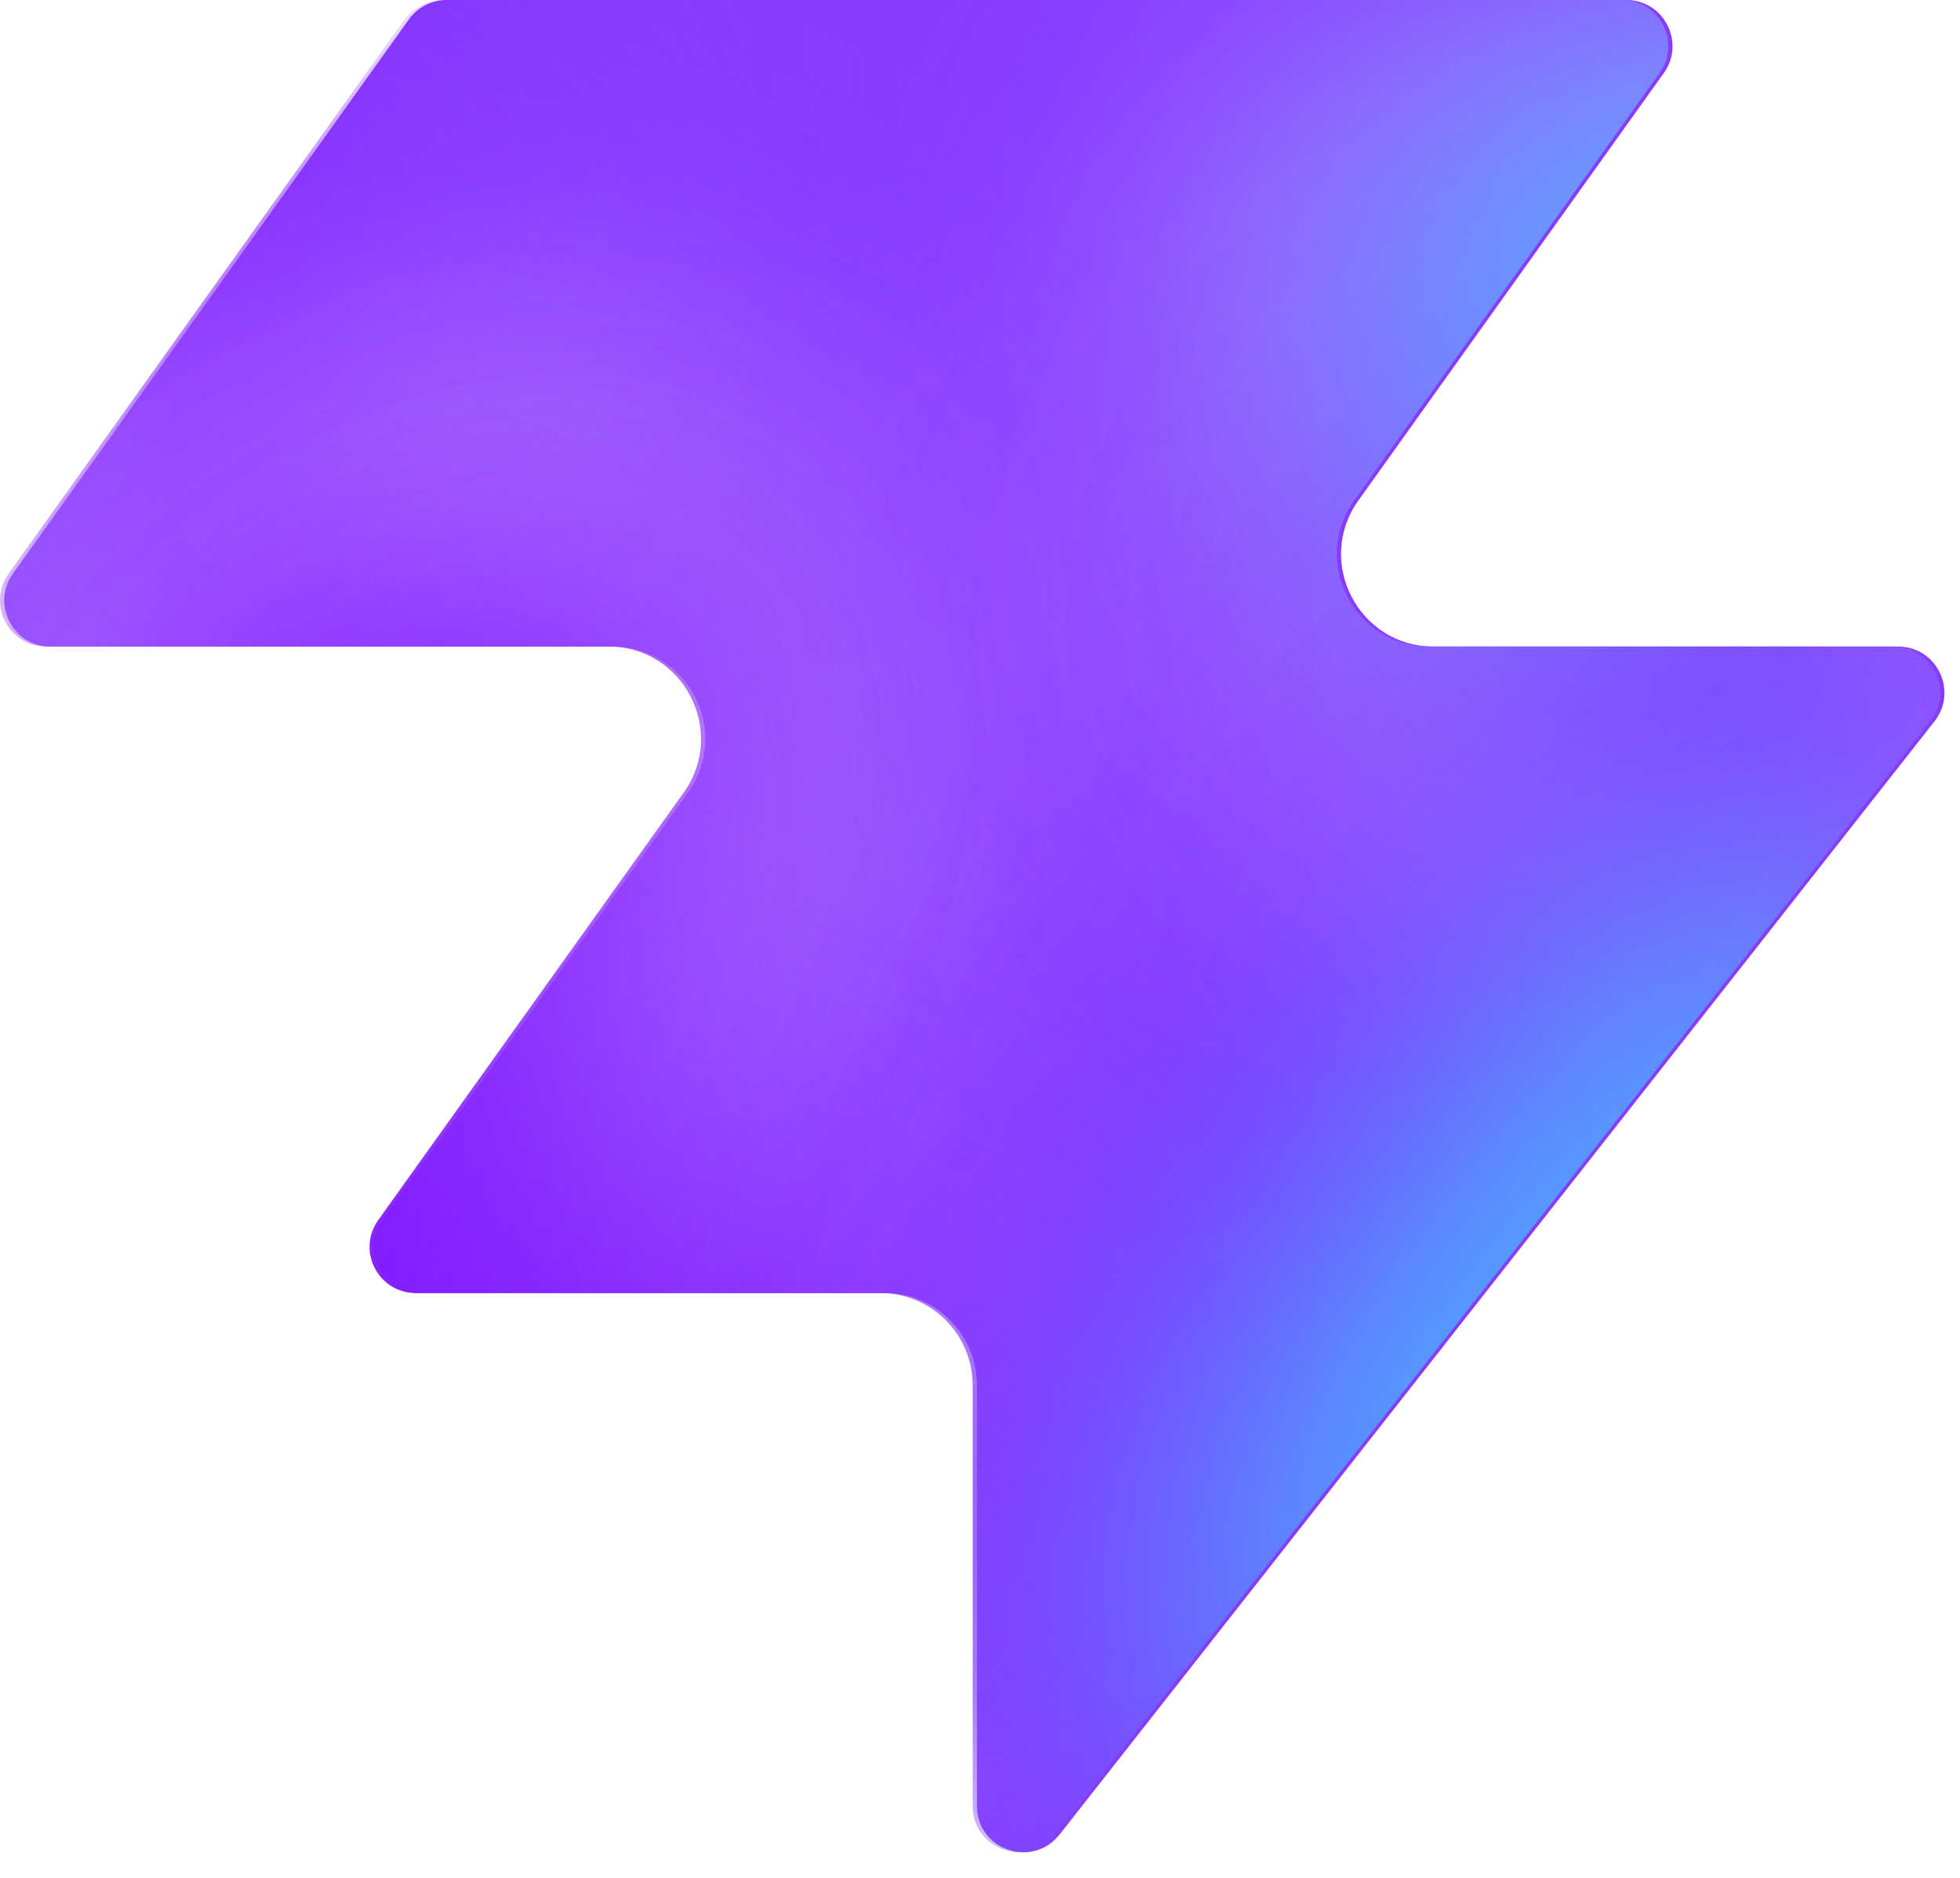
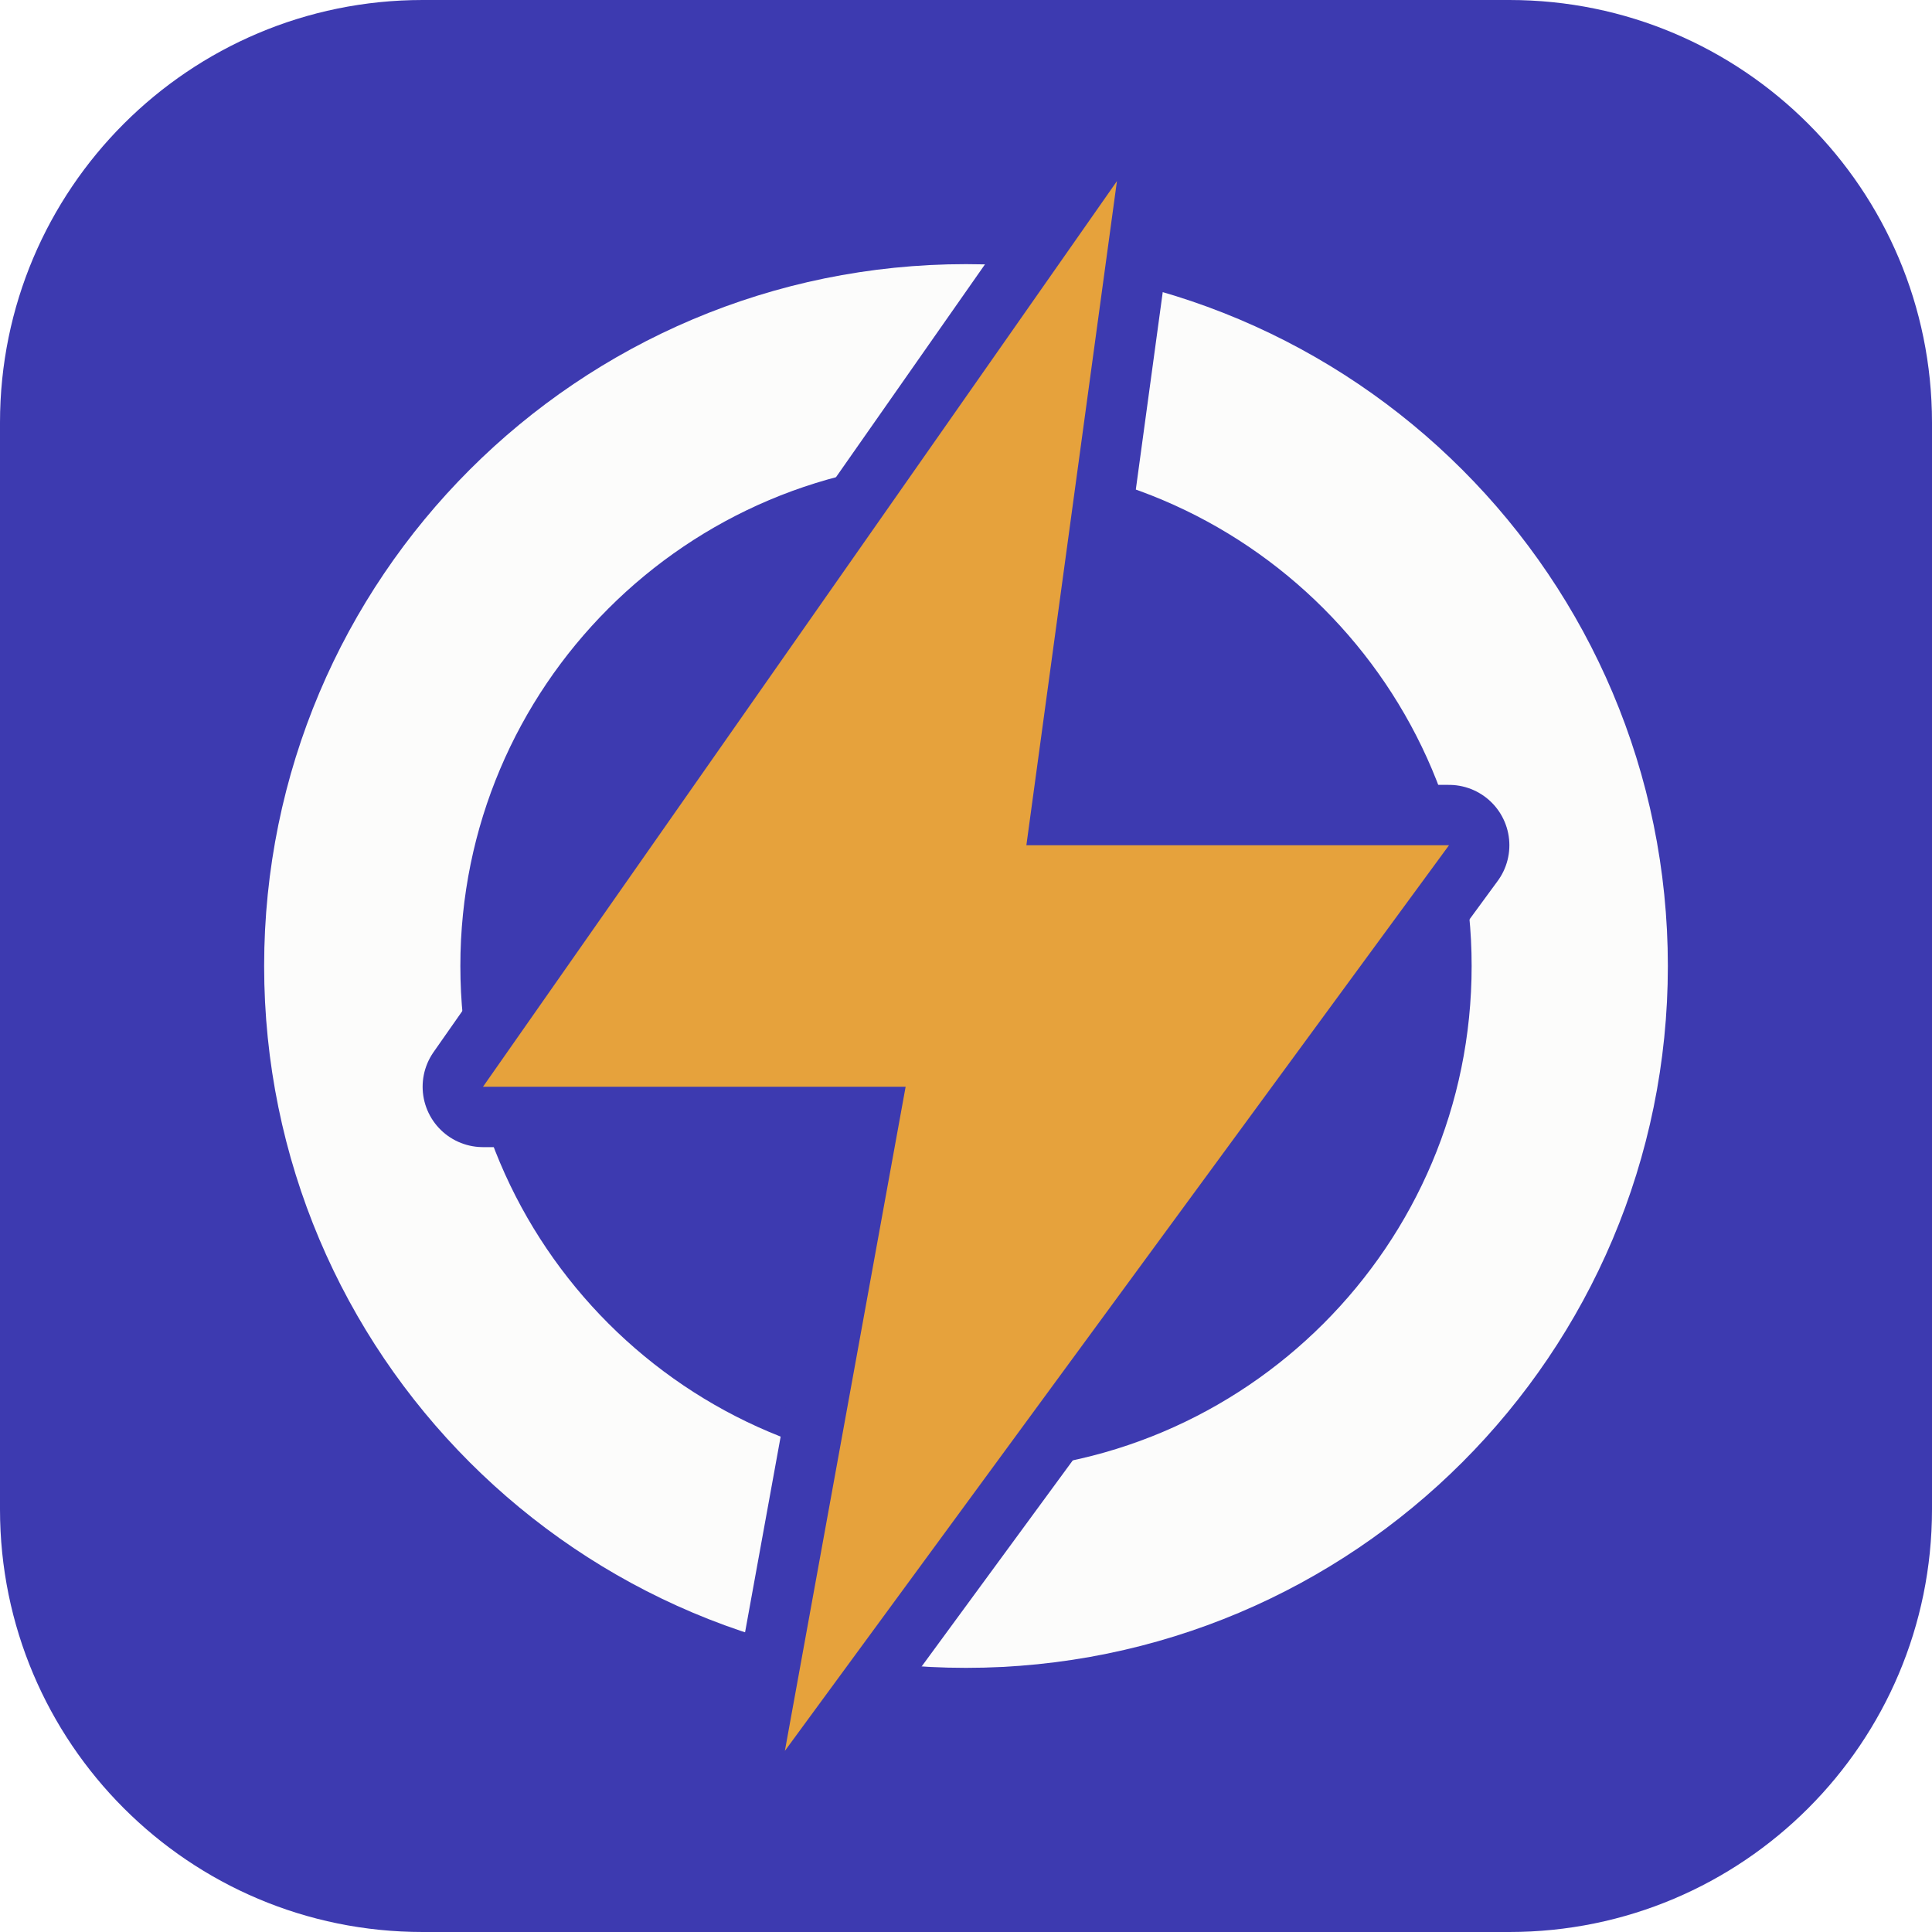
- <svg xmlns="http://www.w3.org/2000/svg" width="48" height="46" fill="none" viewBox="0 0 48 46">
-   <path fill="#863bff" d="M25.946 44.938c-.664.845-2.021.375-2.021-.698V33.937a2.26 2.26 0 0 0-2.262-2.262H10.287c-.92 0-1.456-1.04-.92-1.788l7.48-10.471c1.07-1.497 0-3.578-1.842-3.578H1.237c-.92 0-1.456-1.04-.92-1.788L10.013.474c.214-.297.556-.474.92-.474h28.894c.92 0 1.456 1.04.92 1.788l-7.48 10.471c-1.07 1.498 0 3.579 1.842 3.579h11.377c.943 0 1.473 1.088.89 1.83L25.947 44.94z" style="fill:#863bff;fill:color(display-p3 .525 .23 1);fill-opacity:1" />
-   <mask id="a" width="48" height="46" x="0" y="0" maskUnits="userSpaceOnUse" style="mask-type:alpha">
-     <path fill="#000" d="M25.842 44.938c-.664.844-2.021.375-2.021-.698V33.937a2.26 2.26 0 0 0-2.262-2.262H10.183c-.92 0-1.456-1.04-.92-1.788l7.48-10.471c1.07-1.498 0-3.579-1.842-3.579H1.133c-.92 0-1.456-1.04-.92-1.787L9.91.473c.214-.297.556-.474.92-.474h28.894c.92 0 1.456 1.04.92 1.788l-7.48 10.471c-1.07 1.498 0 3.578 1.842 3.578h11.377c.943 0 1.473 1.088.89 1.832L25.843 44.94z" style="fill:#000;fill-opacity:1" />
-   </mask>
-   <g mask="url(#a)">
-     <g filter="url(#b)">
-       <ellipse cx="5.508" cy="14.704" fill="#ede6ff" rx="5.508" ry="14.704" style="fill:#ede6ff;fill:color(display-p3 .927 .903 1);fill-opacity:1" transform="matrix(.00324 1 1 -.00324 -4.47 31.516)" />
-     </g>
-     <g filter="url(#c)">
-       <ellipse cx="10.399" cy="29.851" fill="#ede6ff" rx="10.399" ry="29.851" style="fill:#ede6ff;fill:color(display-p3 .927 .903 1);fill-opacity:1" transform="matrix(.00324 1 1 -.00324 -39.328 7.883)" />
-     </g>
-     <g filter="url(#d)">
-       <ellipse cx="5.508" cy="30.487" fill="#7e14ff" rx="5.508" ry="30.487" style="fill:#7e14ff;fill:color(display-p3 .492 .077 1);fill-opacity:1" transform="rotate(89.814 -25.913 -14.639)scale(1 -1)" />
-     </g>
-     <g filter="url(#e)">
-       <ellipse cx="5.508" cy="30.599" fill="#7e14ff" rx="5.508" ry="30.599" style="fill:#7e14ff;fill:color(display-p3 .492 .077 1);fill-opacity:1" transform="rotate(89.814 -32.644 -3.334)scale(1 -1)" />
-     </g>
-     <g filter="url(#f)">
-       <ellipse cx="5.508" cy="30.599" fill="#7e14ff" rx="5.508" ry="30.599" style="fill:#7e14ff;fill:color(display-p3 .492 .077 1);fill-opacity:1" transform="matrix(.00324 1 1 -.00324 -34.34 30.47)" />
-     </g>
-     <g filter="url(#g)">
-       <ellipse cx="14.072" cy="22.078" fill="#ede6ff" rx="14.072" ry="22.078" style="fill:#ede6ff;fill:color(display-p3 .927 .903 1);fill-opacity:1" transform="rotate(93.35 24.506 48.493)scale(-1 1)" />
-     </g>
-     <g filter="url(#h)">
-       <ellipse cx="3.47" cy="21.501" fill="#7e14ff" rx="3.47" ry="21.501" style="fill:#7e14ff;fill:color(display-p3 .492 .077 1);fill-opacity:1" transform="rotate(89.009 28.708 47.59)scale(-1 1)" />
-     </g>
-     <g filter="url(#i)">
-       <ellipse cx="3.47" cy="21.501" fill="#7e14ff" rx="3.47" ry="21.501" style="fill:#7e14ff;fill:color(display-p3 .492 .077 1);fill-opacity:1" transform="rotate(89.009 28.708 47.59)scale(-1 1)" />
-     </g>
-     <g filter="url(#j)">
-       <ellipse cx=".387" cy="8.972" fill="#7e14ff" rx="4.407" ry="29.108" style="fill:#7e14ff;fill:color(display-p3 .492 .077 1);fill-opacity:1" transform="rotate(39.51 .387 8.972)" />
-     </g>
-     <g filter="url(#k)">
-       <ellipse cx="47.523" cy="-6.092" fill="#7e14ff" rx="4.407" ry="29.108" style="fill:#7e14ff;fill:color(display-p3 .492 .077 1);fill-opacity:1" transform="rotate(37.892 47.523 -6.092)" />
-     </g>
-     <g filter="url(#l)">
-       <ellipse cx="41.412" cy="6.333" fill="#47bfff" rx="5.971" ry="9.665" style="fill:#47bfff;fill:color(display-p3 .28 .748 1);fill-opacity:1" transform="rotate(37.892 41.412 6.333)" />
-     </g>
-     <g filter="url(#m)">
-       <ellipse cx="-1.879" cy="38.332" fill="#7e14ff" rx="4.407" ry="29.108" style="fill:#7e14ff;fill:color(display-p3 .492 .077 1);fill-opacity:1" transform="rotate(37.892 -1.88 38.332)" />
-     </g>
-     <g filter="url(#n)">
-       <ellipse cx="-1.879" cy="38.332" fill="#7e14ff" rx="4.407" ry="29.108" style="fill:#7e14ff;fill:color(display-p3 .492 .077 1);fill-opacity:1" transform="rotate(37.892 -1.88 38.332)" />
-     </g>
-     <g filter="url(#o)">
-       <ellipse cx="35.651" cy="29.907" fill="#7e14ff" rx="4.407" ry="29.108" style="fill:#7e14ff;fill:color(display-p3 .492 .077 1);fill-opacity:1" transform="rotate(37.892 35.651 29.907)" />
-     </g>
-     <g filter="url(#p)">
-       <ellipse cx="38.418" cy="32.4" fill="#47bfff" rx="5.971" ry="15.297" style="fill:#47bfff;fill:color(display-p3 .28 .748 1);fill-opacity:1" transform="rotate(37.892 38.418 32.4)" />
-     </g>
-   </g>
-   <defs>
-     <filter id="b" width="60.045" height="41.654" x="-19.77" y="16.149" color-interpolation-filters="sRGB" filterUnits="userSpaceOnUse">
-       <feFlood flood-opacity="0" result="BackgroundImageFix" />
-       <feBlend in="SourceGraphic" in2="BackgroundImageFix" result="shape" />
-       <feGaussianBlur result="effect1_foregroundBlur_2002_17158" stdDeviation="7.659" />
-     </filter>
-     <filter id="c" width="90.34" height="51.437" x="-54.613" y="-7.533" color-interpolation-filters="sRGB" filterUnits="userSpaceOnUse">
-       <feFlood flood-opacity="0" result="BackgroundImageFix" />
-       <feBlend in="SourceGraphic" in2="BackgroundImageFix" result="shape" />
-       <feGaussianBlur result="effect1_foregroundBlur_2002_17158" stdDeviation="7.659" />
-     </filter>
-     <filter id="d" width="79.355" height="29.4" x="-49.64" y="2.03" color-interpolation-filters="sRGB" filterUnits="userSpaceOnUse">
-       <feFlood flood-opacity="0" result="BackgroundImageFix" />
-       <feBlend in="SourceGraphic" in2="BackgroundImageFix" result="shape" />
-       <feGaussianBlur result="effect1_foregroundBlur_2002_17158" stdDeviation="4.596" />
-     </filter>
-     <filter id="e" width="79.579" height="29.4" x="-45.045" y="20.029" color-interpolation-filters="sRGB" filterUnits="userSpaceOnUse">
-       <feFlood flood-opacity="0" result="BackgroundImageFix" />
-       <feBlend in="SourceGraphic" in2="BackgroundImageFix" result="shape" />
-       <feGaussianBlur result="effect1_foregroundBlur_2002_17158" stdDeviation="4.596" />
-     </filter>
-     <filter id="f" width="79.579" height="29.4" x="-43.513" y="21.178" color-interpolation-filters="sRGB" filterUnits="userSpaceOnUse">
-       <feFlood flood-opacity="0" result="BackgroundImageFix" />
-       <feBlend in="SourceGraphic" in2="BackgroundImageFix" result="shape" />
-       <feGaussianBlur result="effect1_foregroundBlur_2002_17158" stdDeviation="4.596" />
-     </filter>
-     <filter id="g" width="74.749" height="58.852" x="15.756" y="-17.901" color-interpolation-filters="sRGB" filterUnits="userSpaceOnUse">
-       <feFlood flood-opacity="0" result="BackgroundImageFix" />
-       <feBlend in="SourceGraphic" in2="BackgroundImageFix" result="shape" />
-       <feGaussianBlur result="effect1_foregroundBlur_2002_17158" stdDeviation="7.659" />
-     </filter>
-     <filter id="h" width="61.377" height="25.362" x="23.548" y="2.284" color-interpolation-filters="sRGB" filterUnits="userSpaceOnUse">
-       <feFlood flood-opacity="0" result="BackgroundImageFix" />
-       <feBlend in="SourceGraphic" in2="BackgroundImageFix" result="shape" />
-       <feGaussianBlur result="effect1_foregroundBlur_2002_17158" stdDeviation="4.596" />
-     </filter>
-     <filter id="i" width="61.377" height="25.362" x="23.548" y="2.284" color-interpolation-filters="sRGB" filterUnits="userSpaceOnUse">
-       <feFlood flood-opacity="0" result="BackgroundImageFix" />
-       <feBlend in="SourceGraphic" in2="BackgroundImageFix" result="shape" />
-       <feGaussianBlur result="effect1_foregroundBlur_2002_17158" stdDeviation="4.596" />
-     </filter>
-     <filter id="j" width="56.045" height="63.649" x="-27.636" y="-22.853" color-interpolation-filters="sRGB" filterUnits="userSpaceOnUse">
-       <feFlood flood-opacity="0" result="BackgroundImageFix" />
-       <feBlend in="SourceGraphic" in2="BackgroundImageFix" result="shape" />
-       <feGaussianBlur result="effect1_foregroundBlur_2002_17158" stdDeviation="4.596" />
-     </filter>
-     <filter id="k" width="54.814" height="64.646" x="20.116" y="-38.415" color-interpolation-filters="sRGB" filterUnits="userSpaceOnUse">
-       <feFlood flood-opacity="0" result="BackgroundImageFix" />
-       <feBlend in="SourceGraphic" in2="BackgroundImageFix" result="shape" />
-       <feGaussianBlur result="effect1_foregroundBlur_2002_17158" stdDeviation="4.596" />
-     </filter>
-     <filter id="l" width="33.541" height="35.313" x="24.641" y="-11.323" color-interpolation-filters="sRGB" filterUnits="userSpaceOnUse">
-       <feFlood flood-opacity="0" result="BackgroundImageFix" />
-       <feBlend in="SourceGraphic" in2="BackgroundImageFix" result="shape" />
-       <feGaussianBlur result="effect1_foregroundBlur_2002_17158" stdDeviation="4.596" />
-     </filter>
-     <filter id="m" width="54.814" height="64.646" x="-29.286" y="6.009" color-interpolation-filters="sRGB" filterUnits="userSpaceOnUse">
-       <feFlood flood-opacity="0" result="BackgroundImageFix" />
-       <feBlend in="SourceGraphic" in2="BackgroundImageFix" result="shape" />
-       <feGaussianBlur result="effect1_foregroundBlur_2002_17158" stdDeviation="4.596" />
-     </filter>
-     <filter id="n" width="54.814" height="64.646" x="-29.286" y="6.009" color-interpolation-filters="sRGB" filterUnits="userSpaceOnUse">
-       <feFlood flood-opacity="0" result="BackgroundImageFix" />
-       <feBlend in="SourceGraphic" in2="BackgroundImageFix" result="shape" />
-       <feGaussianBlur result="effect1_foregroundBlur_2002_17158" stdDeviation="4.596" />
-     </filter>
-     <filter id="o" width="54.814" height="64.646" x="8.244" y="-2.416" color-interpolation-filters="sRGB" filterUnits="userSpaceOnUse">
-       <feFlood flood-opacity="0" result="BackgroundImageFix" />
-       <feBlend in="SourceGraphic" in2="BackgroundImageFix" result="shape" />
-       <feGaussianBlur result="effect1_foregroundBlur_2002_17158" stdDeviation="4.596" />
-     </filter>
-     <filter id="p" width="39.409" height="43.623" x="18.713" y="10.588" color-interpolation-filters="sRGB" filterUnits="userSpaceOnUse">
-       <feFlood flood-opacity="0" result="BackgroundImageFix" />
-       <feBlend in="SourceGraphic" in2="BackgroundImageFix" result="shape" />
-       <feGaussianBlur result="effect1_foregroundBlur_2002_17158" stdDeviation="4.596" />
-     </filter>
-   </defs>
+ <svg xmlns="http://www.w3.org/2000/svg" viewBox="0 0 32 32">
+   <style>
+     .tile { fill: #3d3ab0; }
+     .lens { stroke: #fcfcfb; }
+     .bolt { fill: #e6a23c; stroke: #3d3ab0; }
+     @media (prefers-color-scheme: dark) {
+       .tile { fill: #8f8cf0; }
+       .lens { stroke: #0d0d0d; }
+       .bolt { fill: #e6a23c; stroke: #0d0d0d; }
+     }
+   </style>
+   <rect class="tile" width="32" height="32" rx="7" />
+   <circle class="lens" cx="16" cy="16" r="10" fill="none" stroke-width="3.25" />
+   <path class="bolt" d="M18.5 3 8 18h7l-2 11 11-15h-7z" stroke-width="2" stroke-linejoin="round" paint-order="stroke" />
</svg>
